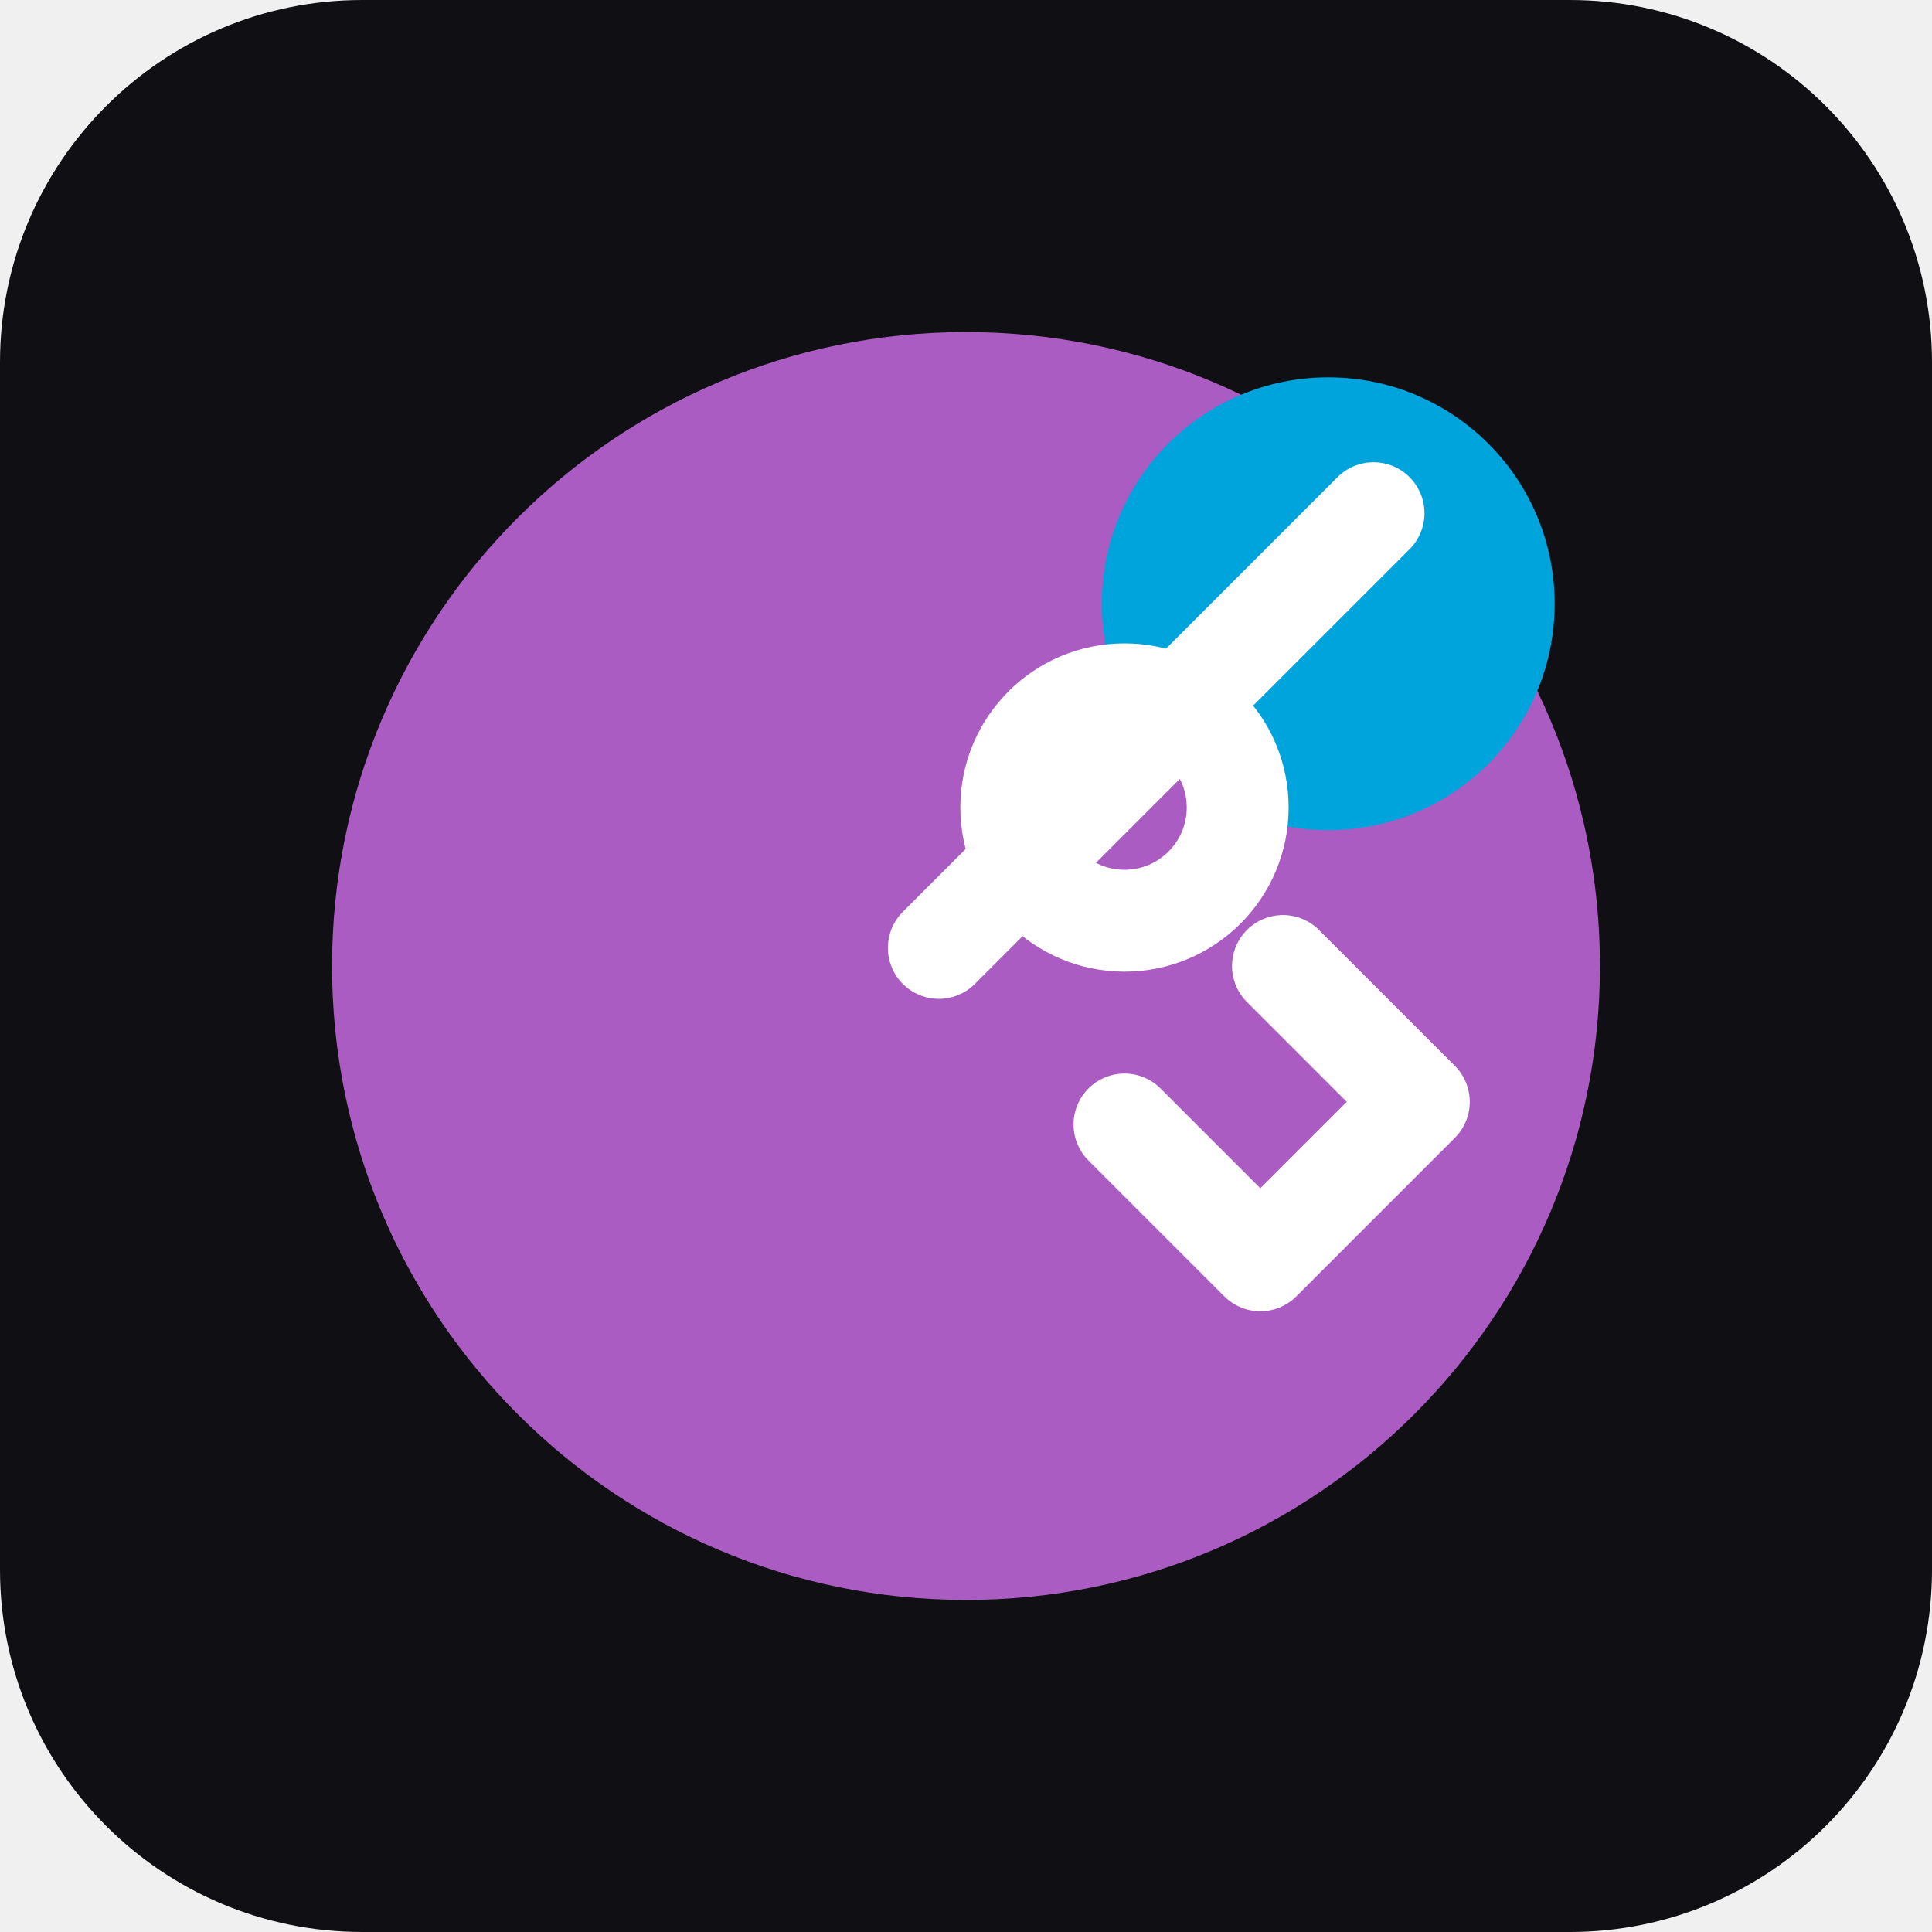
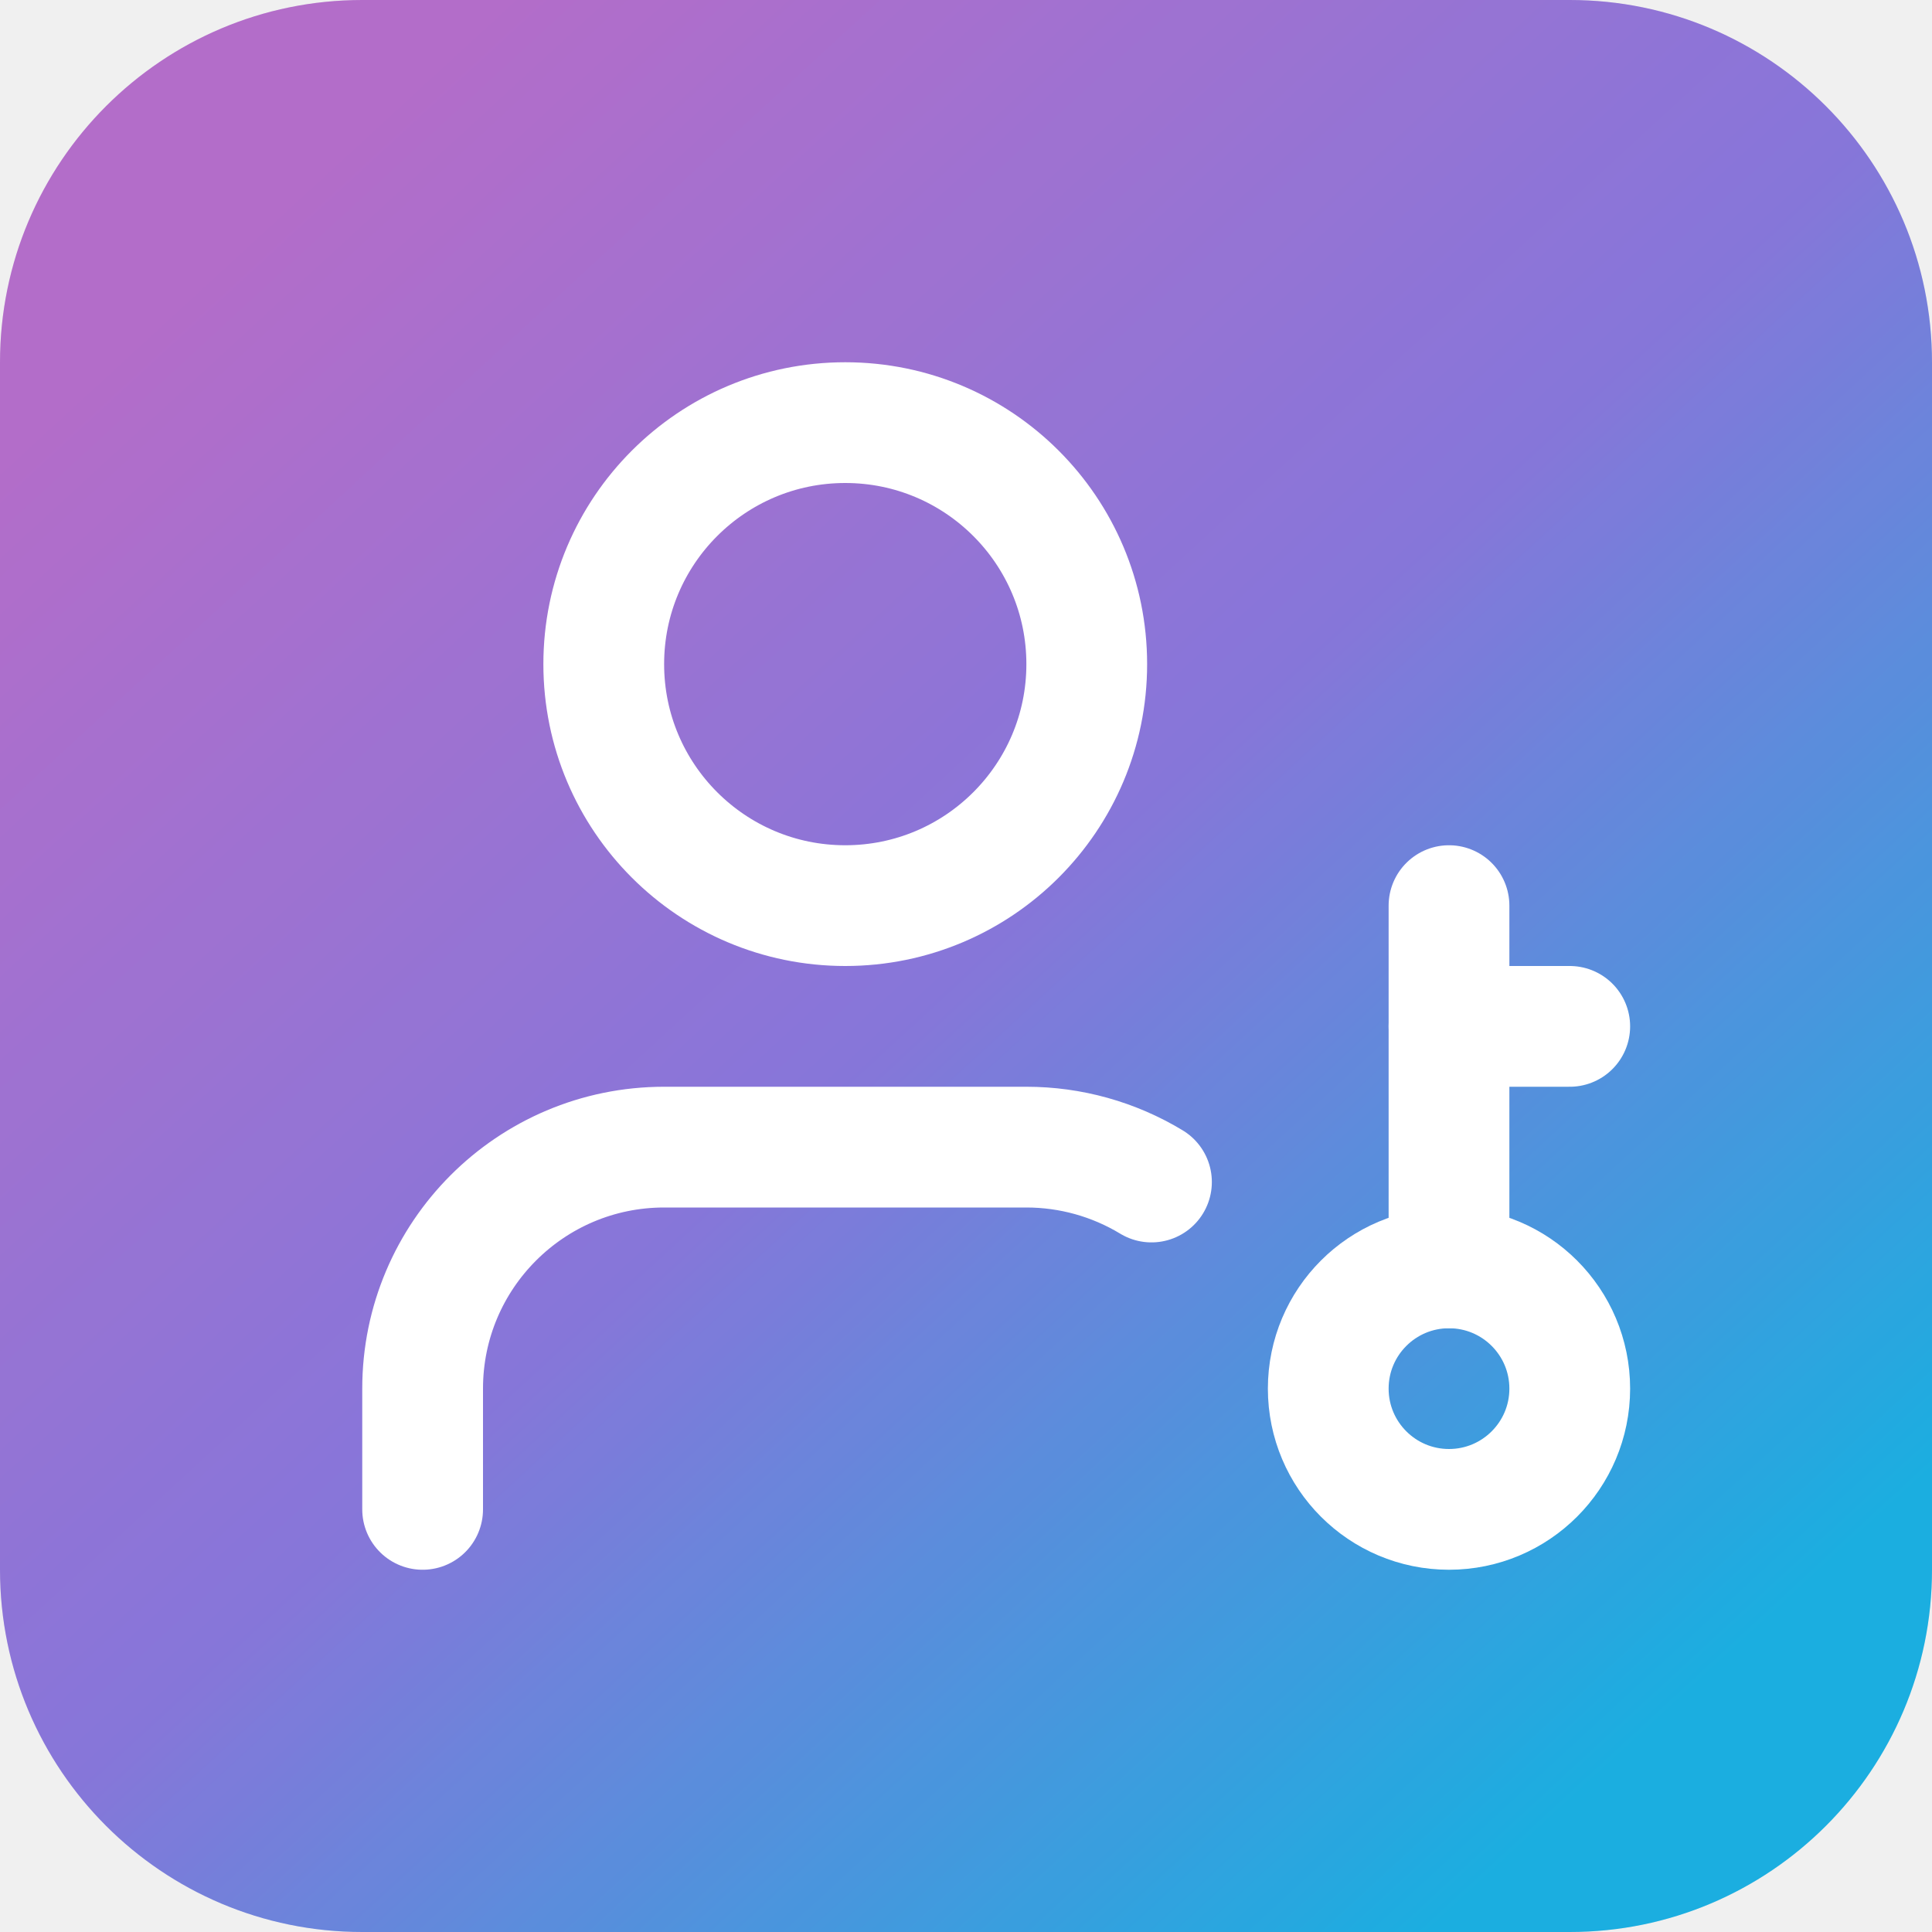
<svg xmlns="http://www.w3.org/2000/svg" width="512" height="512" viewBox="0 0 512 512" role="img" aria-label="OIDC Authentication">
-   <rect width="512" height="512" rx="96" fill="#101014" />
-   <circle cx="256" cy="256" r="168" fill="#aa5cc3" />
-   <circle cx="352" cy="160" r="60" fill="#00a4dc" />
-   <g transform="translate(112 112) scale(12)" fill="none" stroke="#ffffff" stroke-linecap="round" stroke-linejoin="round" stroke-width="2.25">
-     <circle cx="15.5" cy="8.5" r="2.5" />
-     <path d="m21 2-9.6 9.6" />
-     <path d="m15.5 15.5 3 3L22 15l-3-3" />
+   <defs>
+     <linearGradient id="jellyfin" x1="72" y1="56" x2="440" y2="456" gradientUnits="userSpaceOnUse">
+       <stop stop-color="#aa5cc3" />
+       <stop offset="0.5" stop-color="#7866d5" />
+       <stop offset="1" stop-color="#00a4dc" />
+     </linearGradient>
+     <radialGradient id="glow" cx="0" cy="0" r="1" gradientTransform="translate(148 108) rotate(49) scale(380)">
+       <stop stop-color="#ffffff" stop-opacity="0.2" />
+       <stop offset="1" stop-color="#ffffff" stop-opacity="0" />
+     </radialGradient>
+   </defs>
+   <rect width="512" height="512" rx="96" fill="url(#jellyfin)" />
+   <rect width="512" height="512" rx="96" fill="url(#glow)" />
+   <g transform="translate(64 64) scale(16)" fill="none" stroke="#ffffff" stroke-linecap="round" stroke-linejoin="round" stroke-width="2">
+     <path d="M20 11v6" />
+     <path d="M20 13h2" />
+     <path d="M3 21v-2a4 4 0 0 1 4-4h6a4 4 0 0 1 2.072.578" />
+     <circle cx="10" cy="7" r="4" />
+     <circle cx="20" cy="19" r="2" />
  </g>
</svg>
